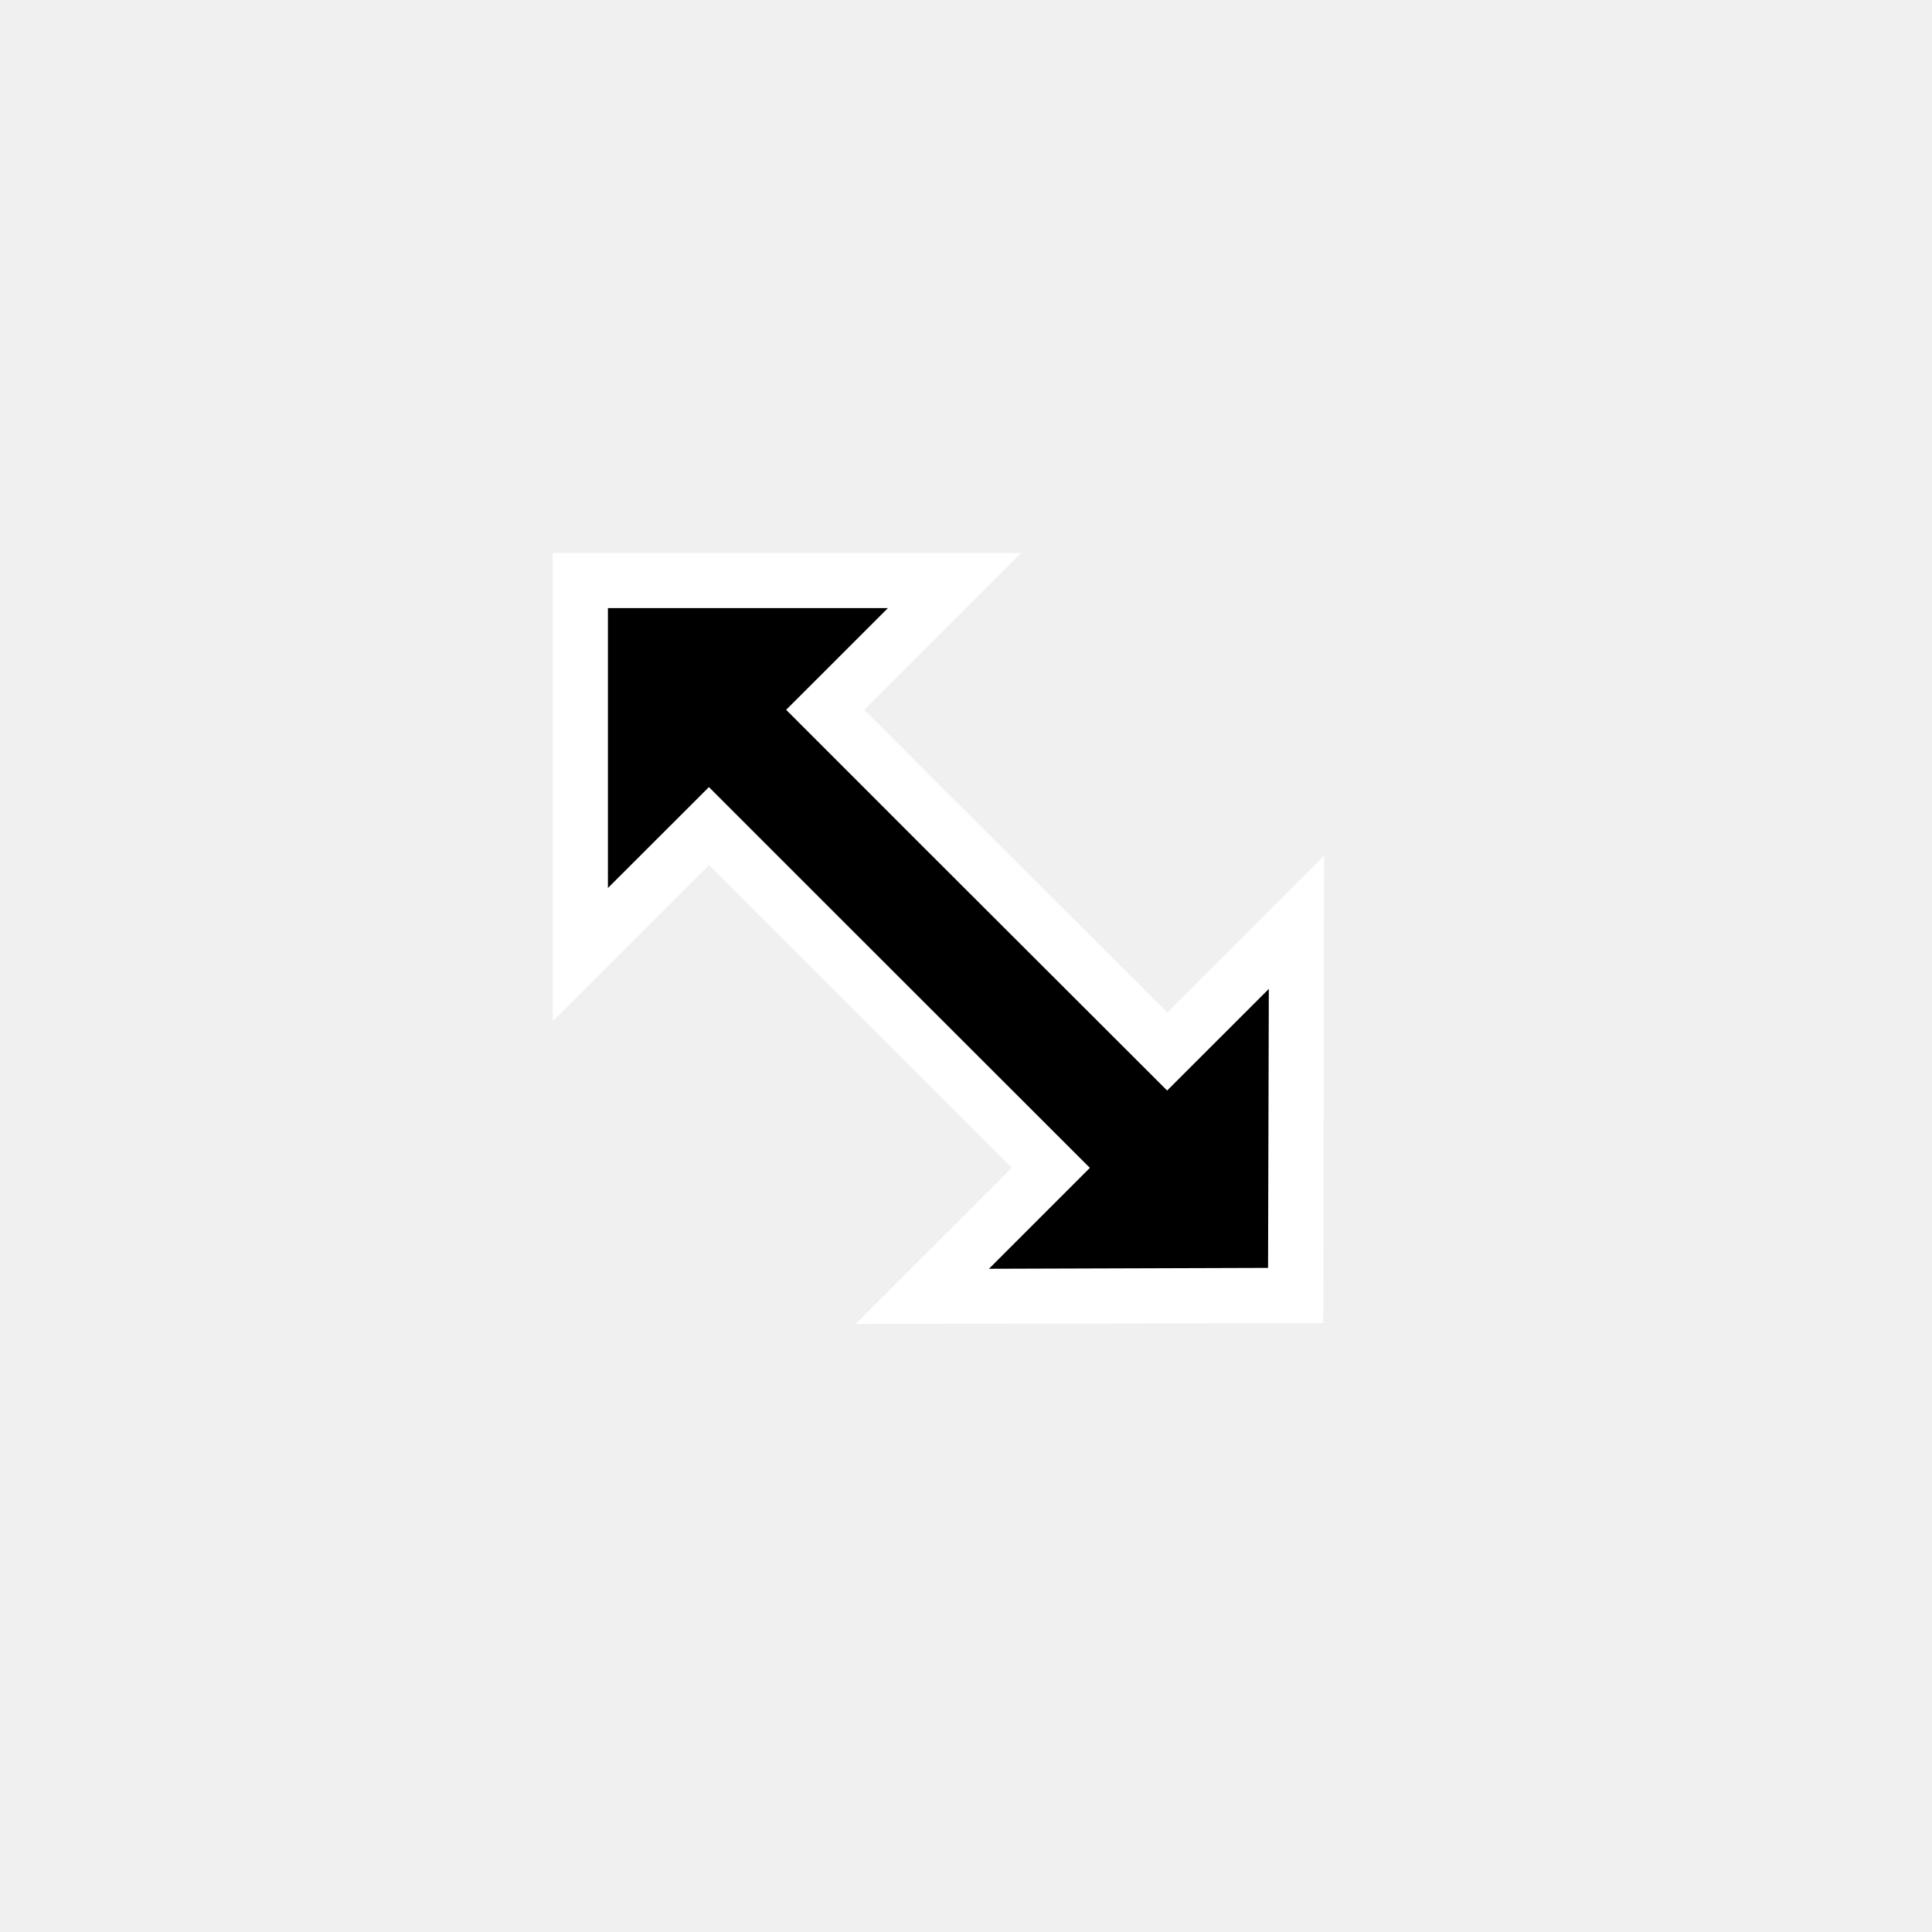
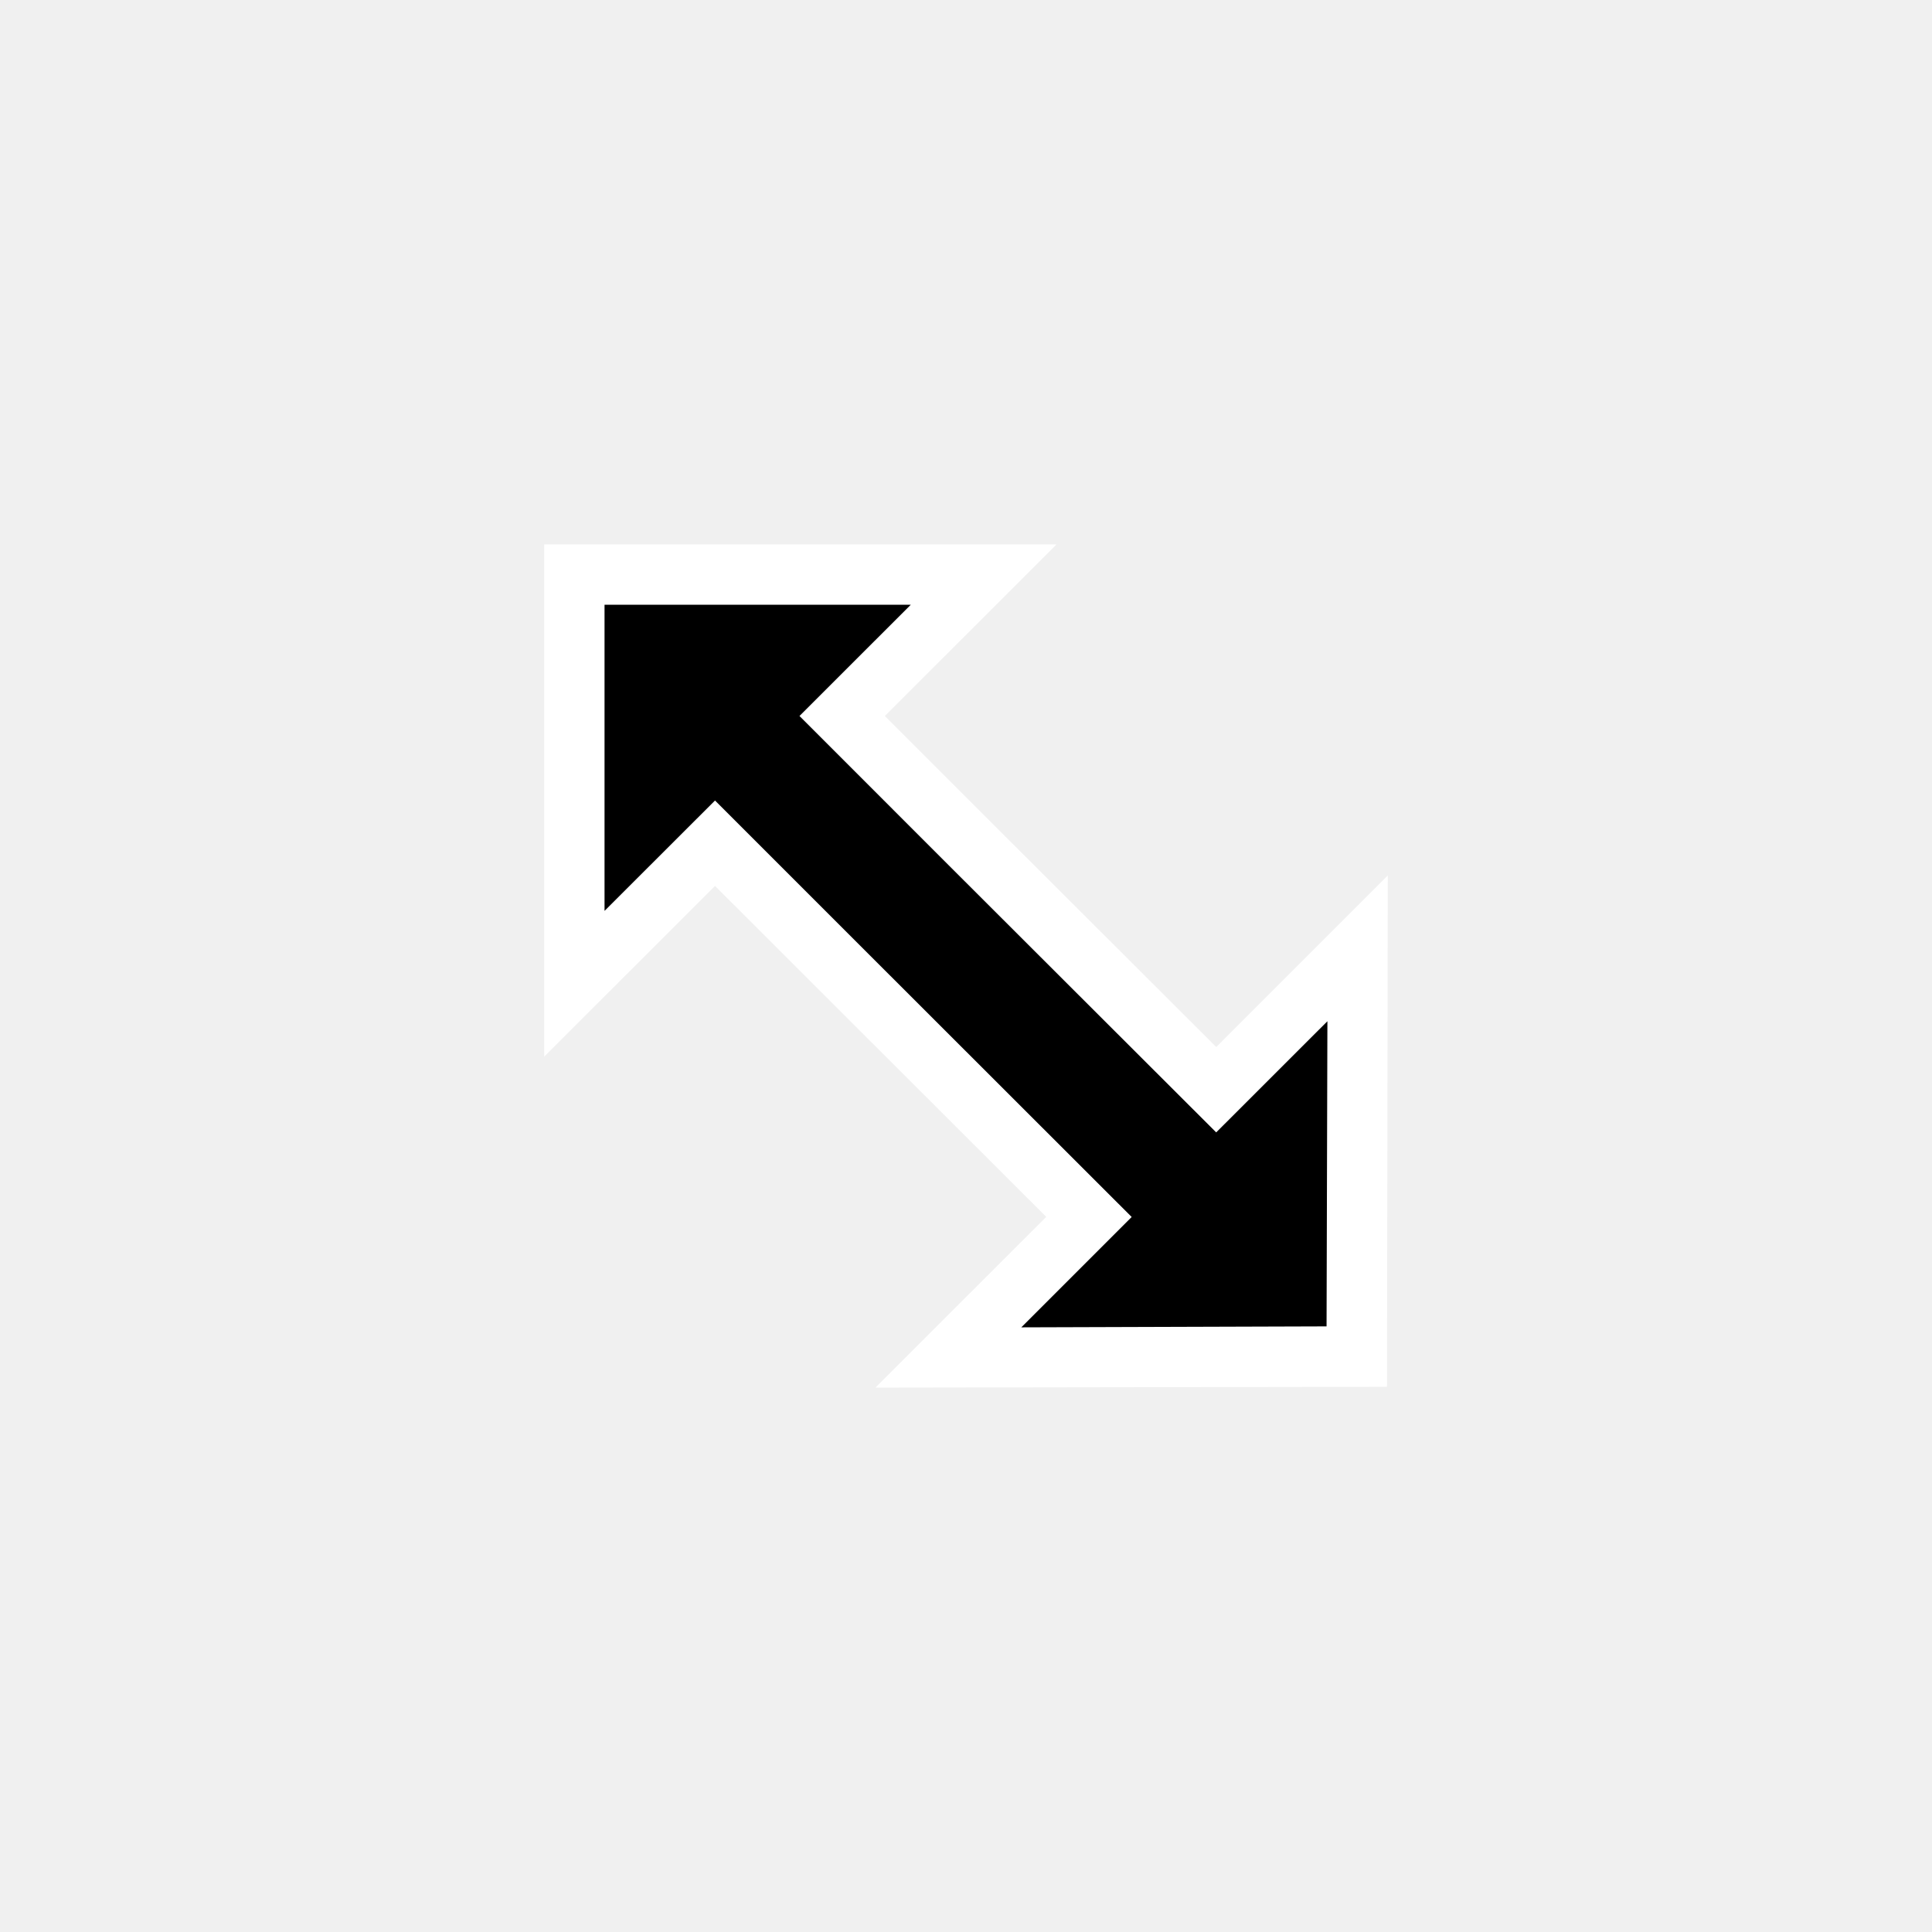
- <svg xmlns="http://www.w3.org/2000/svg" height="35" viewBox="0 0 35 35" width="35">
-   <g fill="none" fill-rule="evenodd">
-     <path d="m14.257 17.087 4.072 4.068-2.829 2.828 8.473-.013.013-8.47-2.841 2.842-4.075-4.068-1.414-1.415 2.844-2.842h-8.486v8.484l2.829-2.827z" fill="#fff" />
-     <path d="m15.317 16.733 4.427 4.424-1.828 1.828 5.056-.016.014-5.054-1.842 1.841-4.428-4.422-2.474-2.475 1.844-1.843h-5.073v5.071l1.83-1.828z" fill="#000" />
+ <svg xmlns="http://www.w3.org/2000/svg" height="32" viewBox="0 0 32 32" width="32">
+   <g fill="none" transform="translate(9 9)">
+     <path d="m4.257 7.087 4.072 4.068-2.829 2.828 8.473-.013.013-8.47-2.841 2.842-4.075-4.068-1.414-1.415 2.844-2.842h-8.486v8.484l2.829-2.827z" fill="#fff" />
+     <path d="m5.317 6.733 4.427 4.424-1.828 1.828 5.056-.016.014-5.054-1.842 1.841-4.428-4.422-2.474-2.475 1.844-1.843h-5.073v5.071l1.83-1.828z" fill="#000" />
  </g>
</svg>
